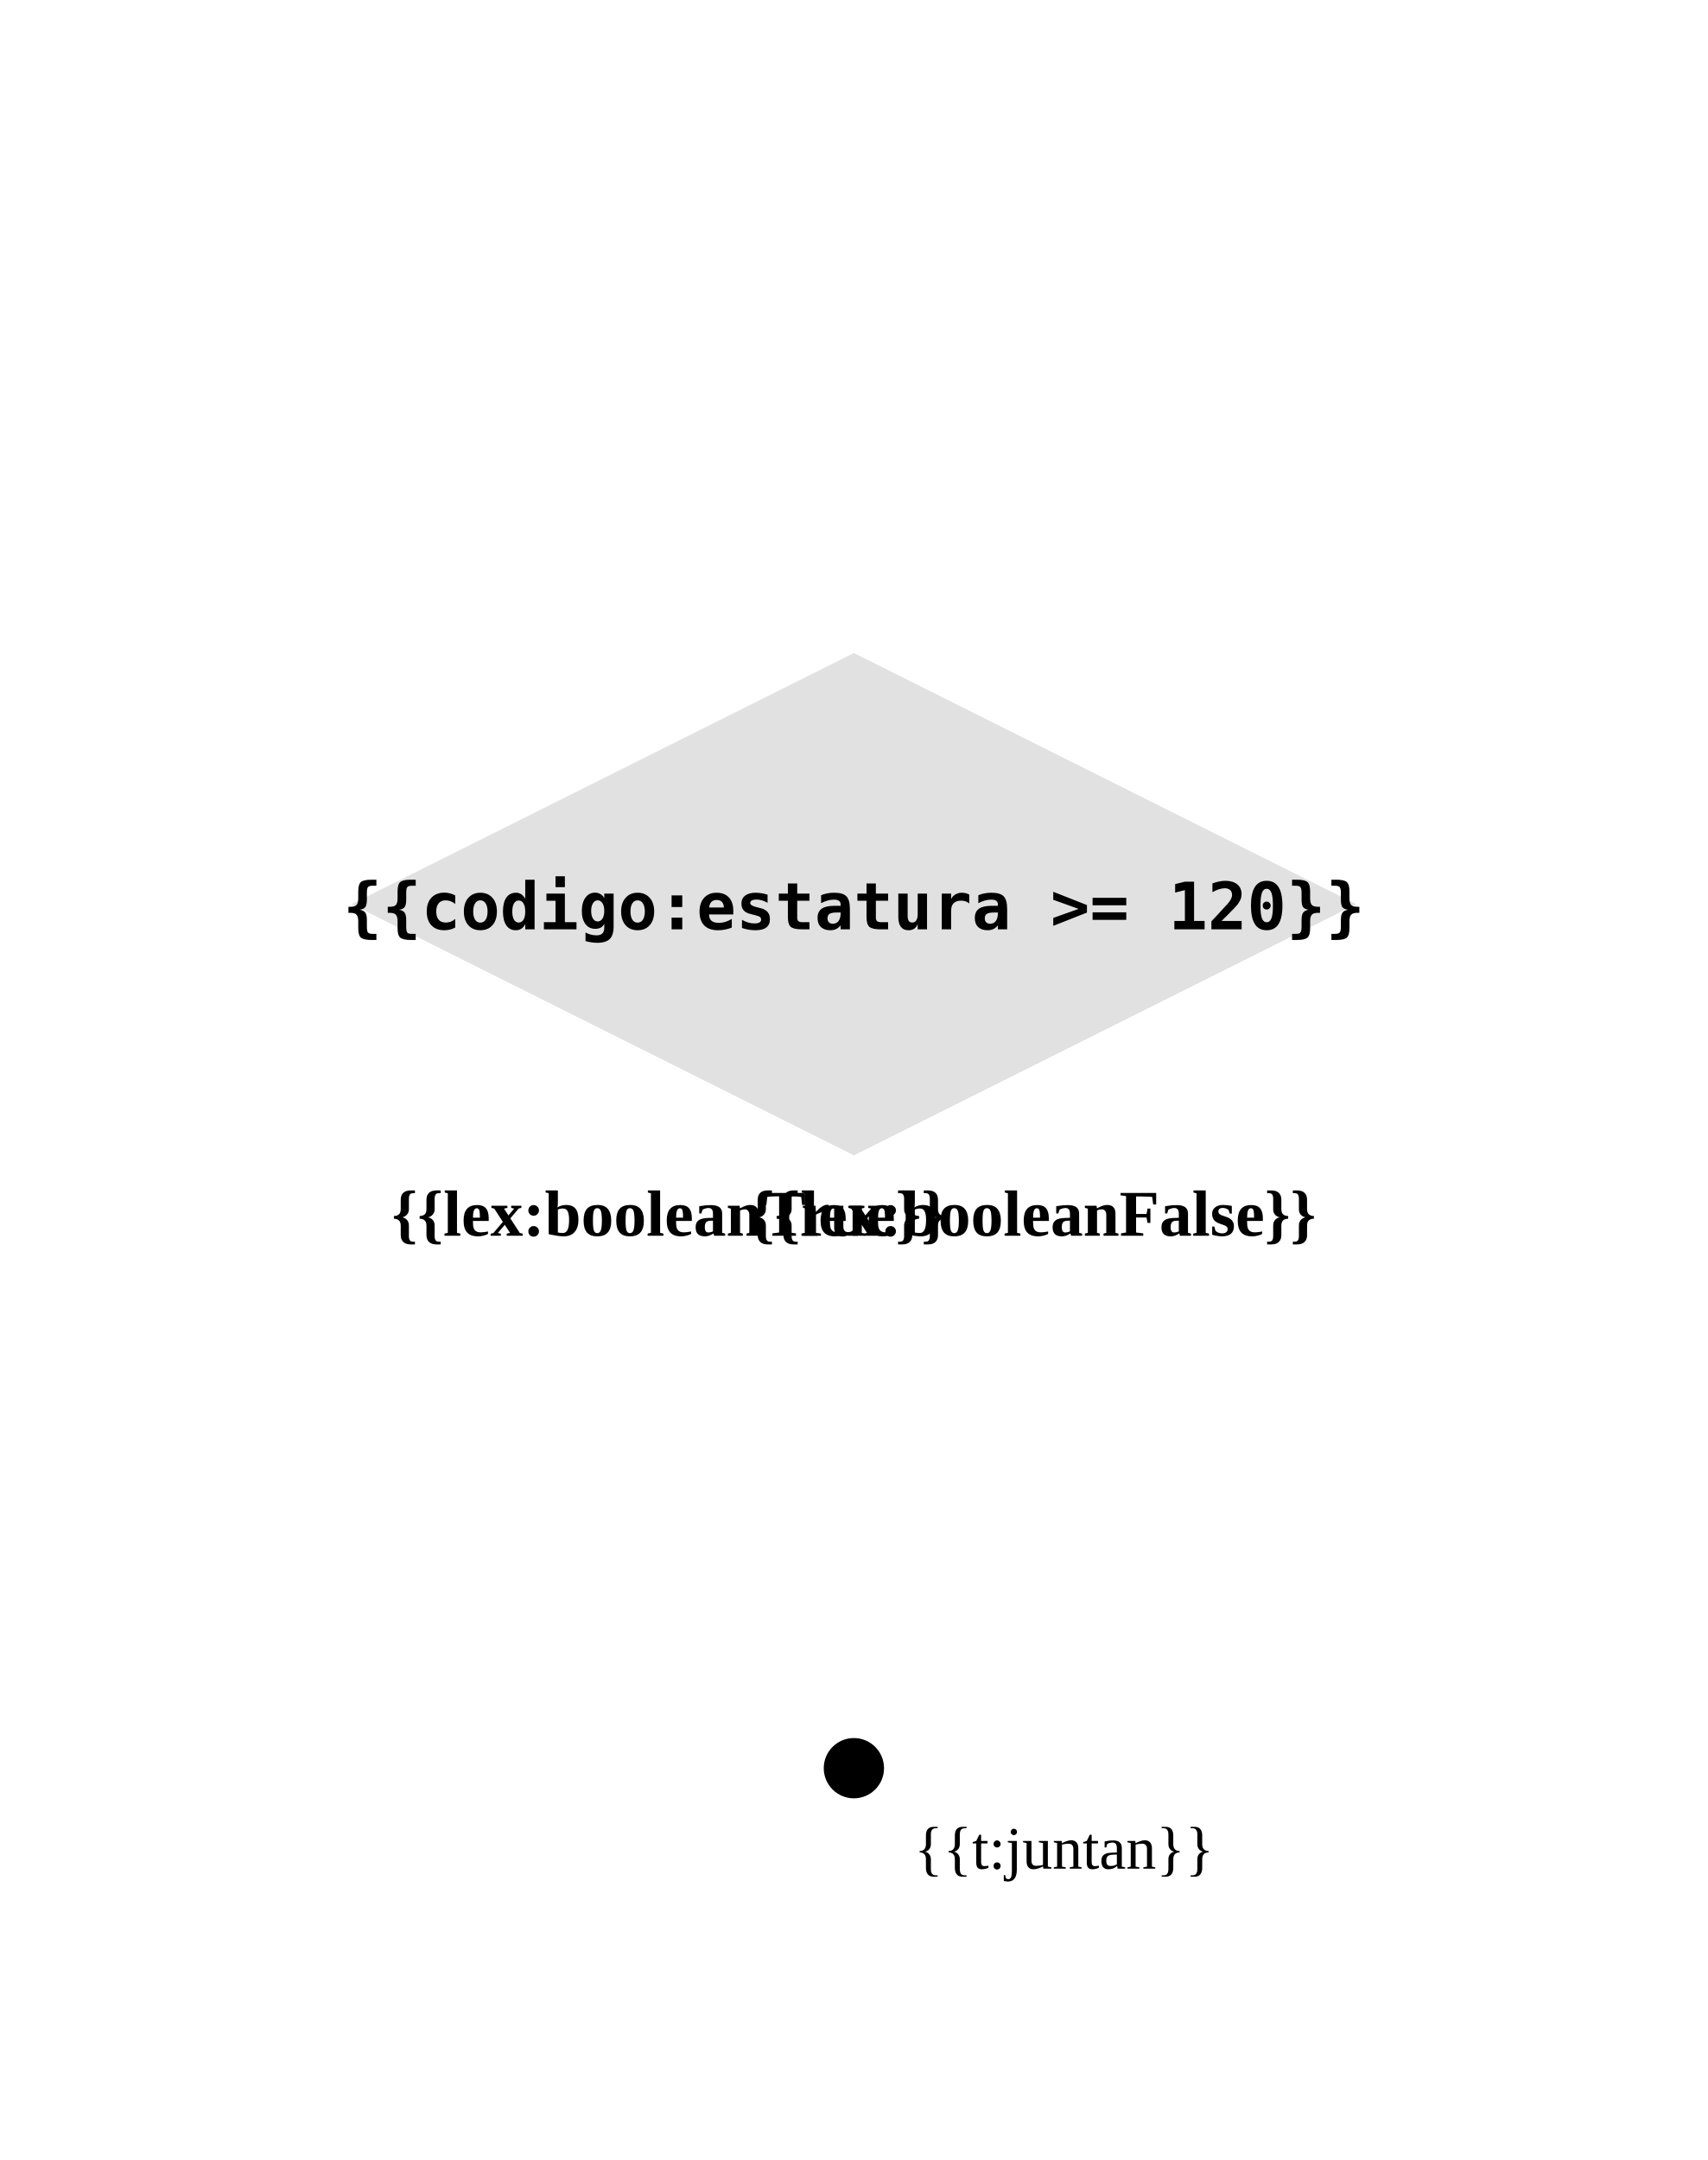
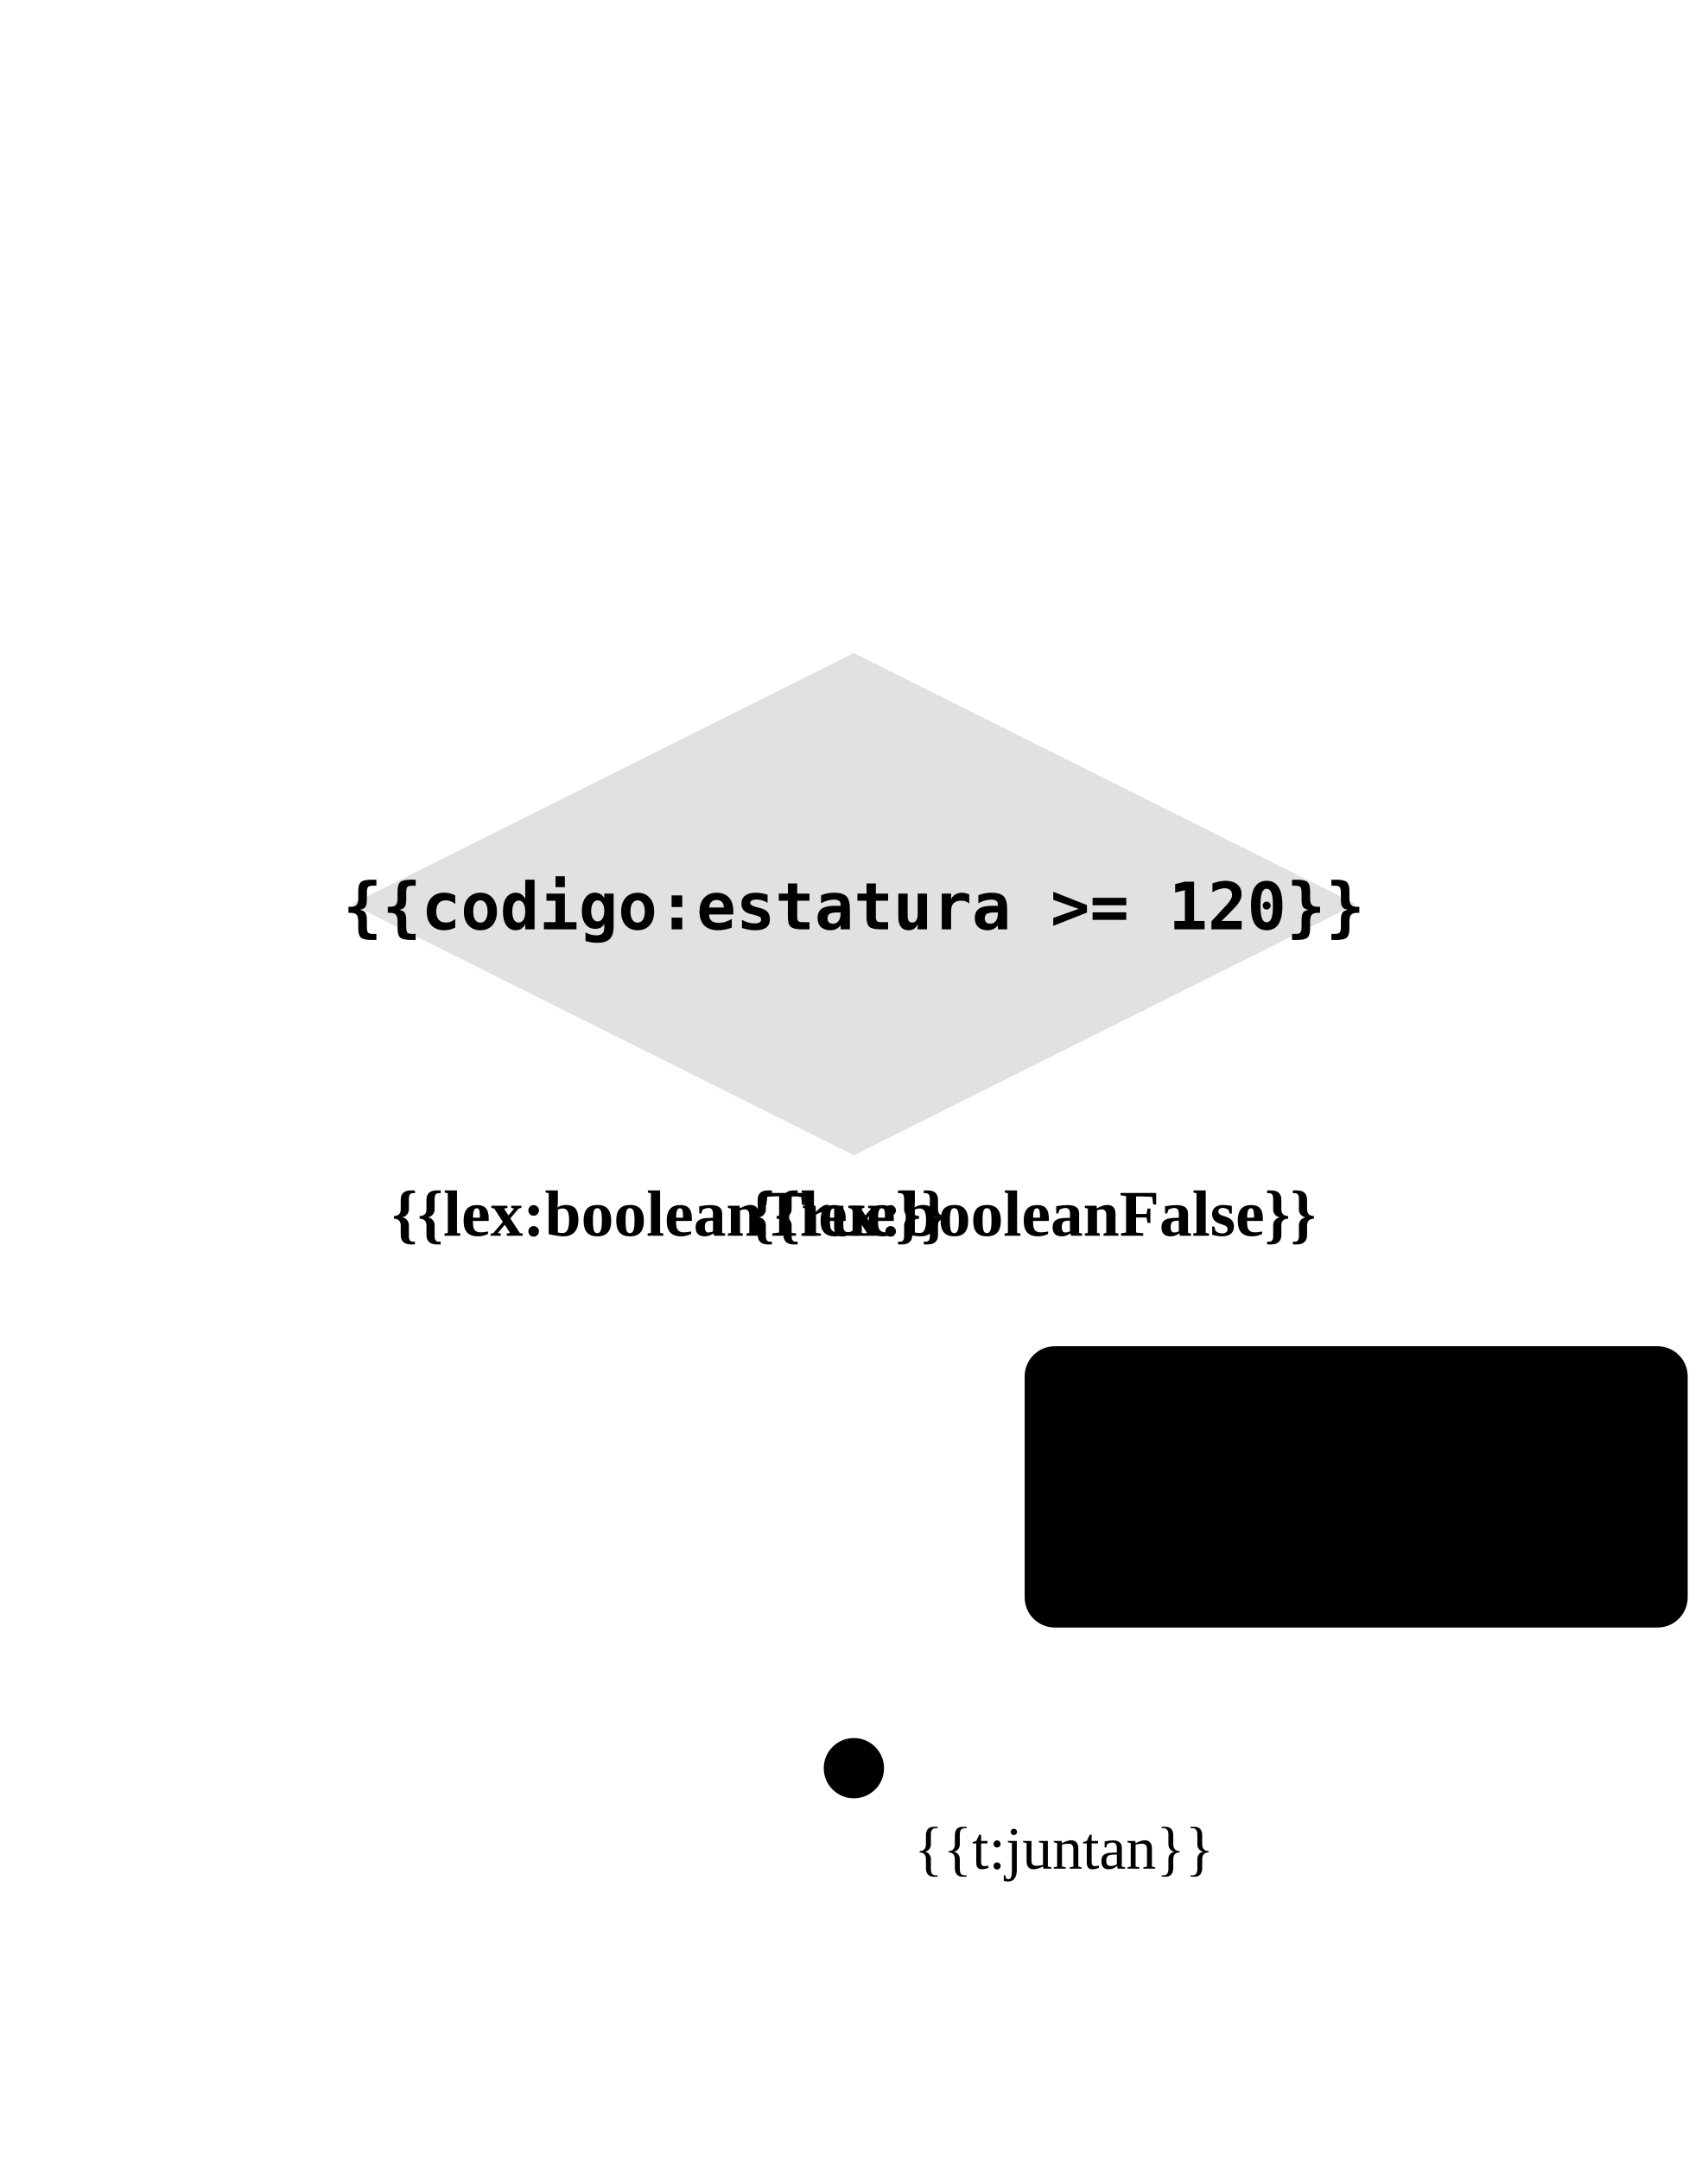
<svg viewBox="0 0 340 430">
  <caja x="110" y="8" ancho="120" alto="34" esquina="17" rol="atenuado" texto="{{t:inicio}}" />
  <flecha puntos="170,42 170,66" />
  <caja x="75" y="66" ancho="190" alto="40" rol="tinta" fondo="0.04" fuente="mono" texto="{{codigo:estatura &lt;- 128}}" />
  <flecha puntos="170,106 170,130" />
  <polygon points="170,130 270,180 170,230 70,180" fill="@acento-estructurado" fill-opacity="0.12" stroke="@acento-estructurado" stroke-width="1.5" />
  <text x="170" y="185" text-anchor="middle" font-size="13" font-family="mono" font-weight="600">{{codigo:estatura &gt;= 120}}</text>
  <flecha puntos="70,180 70,268" rol="exito" />
  <text x="78" y="246" font-size="13" fill="@exito" font-weight="600">{{lex:booleanTrue}}</text>
  <flecha puntos="270,180 270,268" rol="error" />
  <text x="262" y="246" text-anchor="end" font-size="13" fill="@error" font-weight="600">{{lex:booleanFalse}}</text>
  <caja x="4" y="268" ancho="132" alto="56" rol="tinta" fondo="0.04" fuente="mono" tamano="12" texto="{{lex:write}}¶{{t:texto-si}}" />
  <caja x="204" y="268" ancho="132" alto="56" rol="tinta" fondo="0.04" fuente="mono" tamano="12" texto="{{lex:write}}¶{{t:texto-no}}" />
  <path d="M 70 324 V 352 H 164" fill="none" stroke="@tinta" stroke-width="1.5" />
  <path d="M 270 324 V 352 H 176" fill="none" stroke="@tinta" stroke-width="1.5" />
  <circle cx="170" cy="352" r="6" fill="@tinta" />
  <text x="182" y="372" font-size="12" fill="@atenuado">{{t:juntan}}</text>
  <flecha puntos="170,358 170,384" />
  <caja x="110" y="384" ancho="120" alto="34" esquina="17" rol="atenuado" texto="{{t:fin}}" />
  <g data-paso="1" data-hasta="1">
    <rect x="70" y="61" width="200" height="50" rx="9" fill="none" stroke="@acento-procedimental" stroke-width="3" />
  </g>
  <g data-paso="2" data-hasta="2">
    <polygon points="170,123 282,180 170,237 58,180" fill="none" stroke="@acento-procedimental" stroke-width="3" />
  </g>
  <g data-paso="3" data-hasta="3">
    <path d="M 70 180 V 266" fill="none" stroke="@acento-procedimental" stroke-width="4" />
    <rect x="0" y="263" width="140" height="66" rx="9" fill="none" stroke="@acento-procedimental" stroke-width="3" />
  </g>
  <g data-paso="4">
+     <rect x="204" y="268" width="132" height="56" rx="6" fill="@superficie" />
    <caja x="204" y="268" ancho="132" alto="56" rol="error" fondo="0.16" colortexto="error" negrita="" texto="{{t:no-se-ejecuta}}" />
  </g>
  <g data-paso="5" data-hasta="5">
    <path d="M 70 324 V 352 H 164 M 170 358 V 382" fill="none" stroke="@acento-procedimental" stroke-width="4" />
    <rect x="105" y="379" width="130" height="44" rx="21" fill="none" stroke="@acento-procedimental" stroke-width="3" />
  </g>
</svg>
